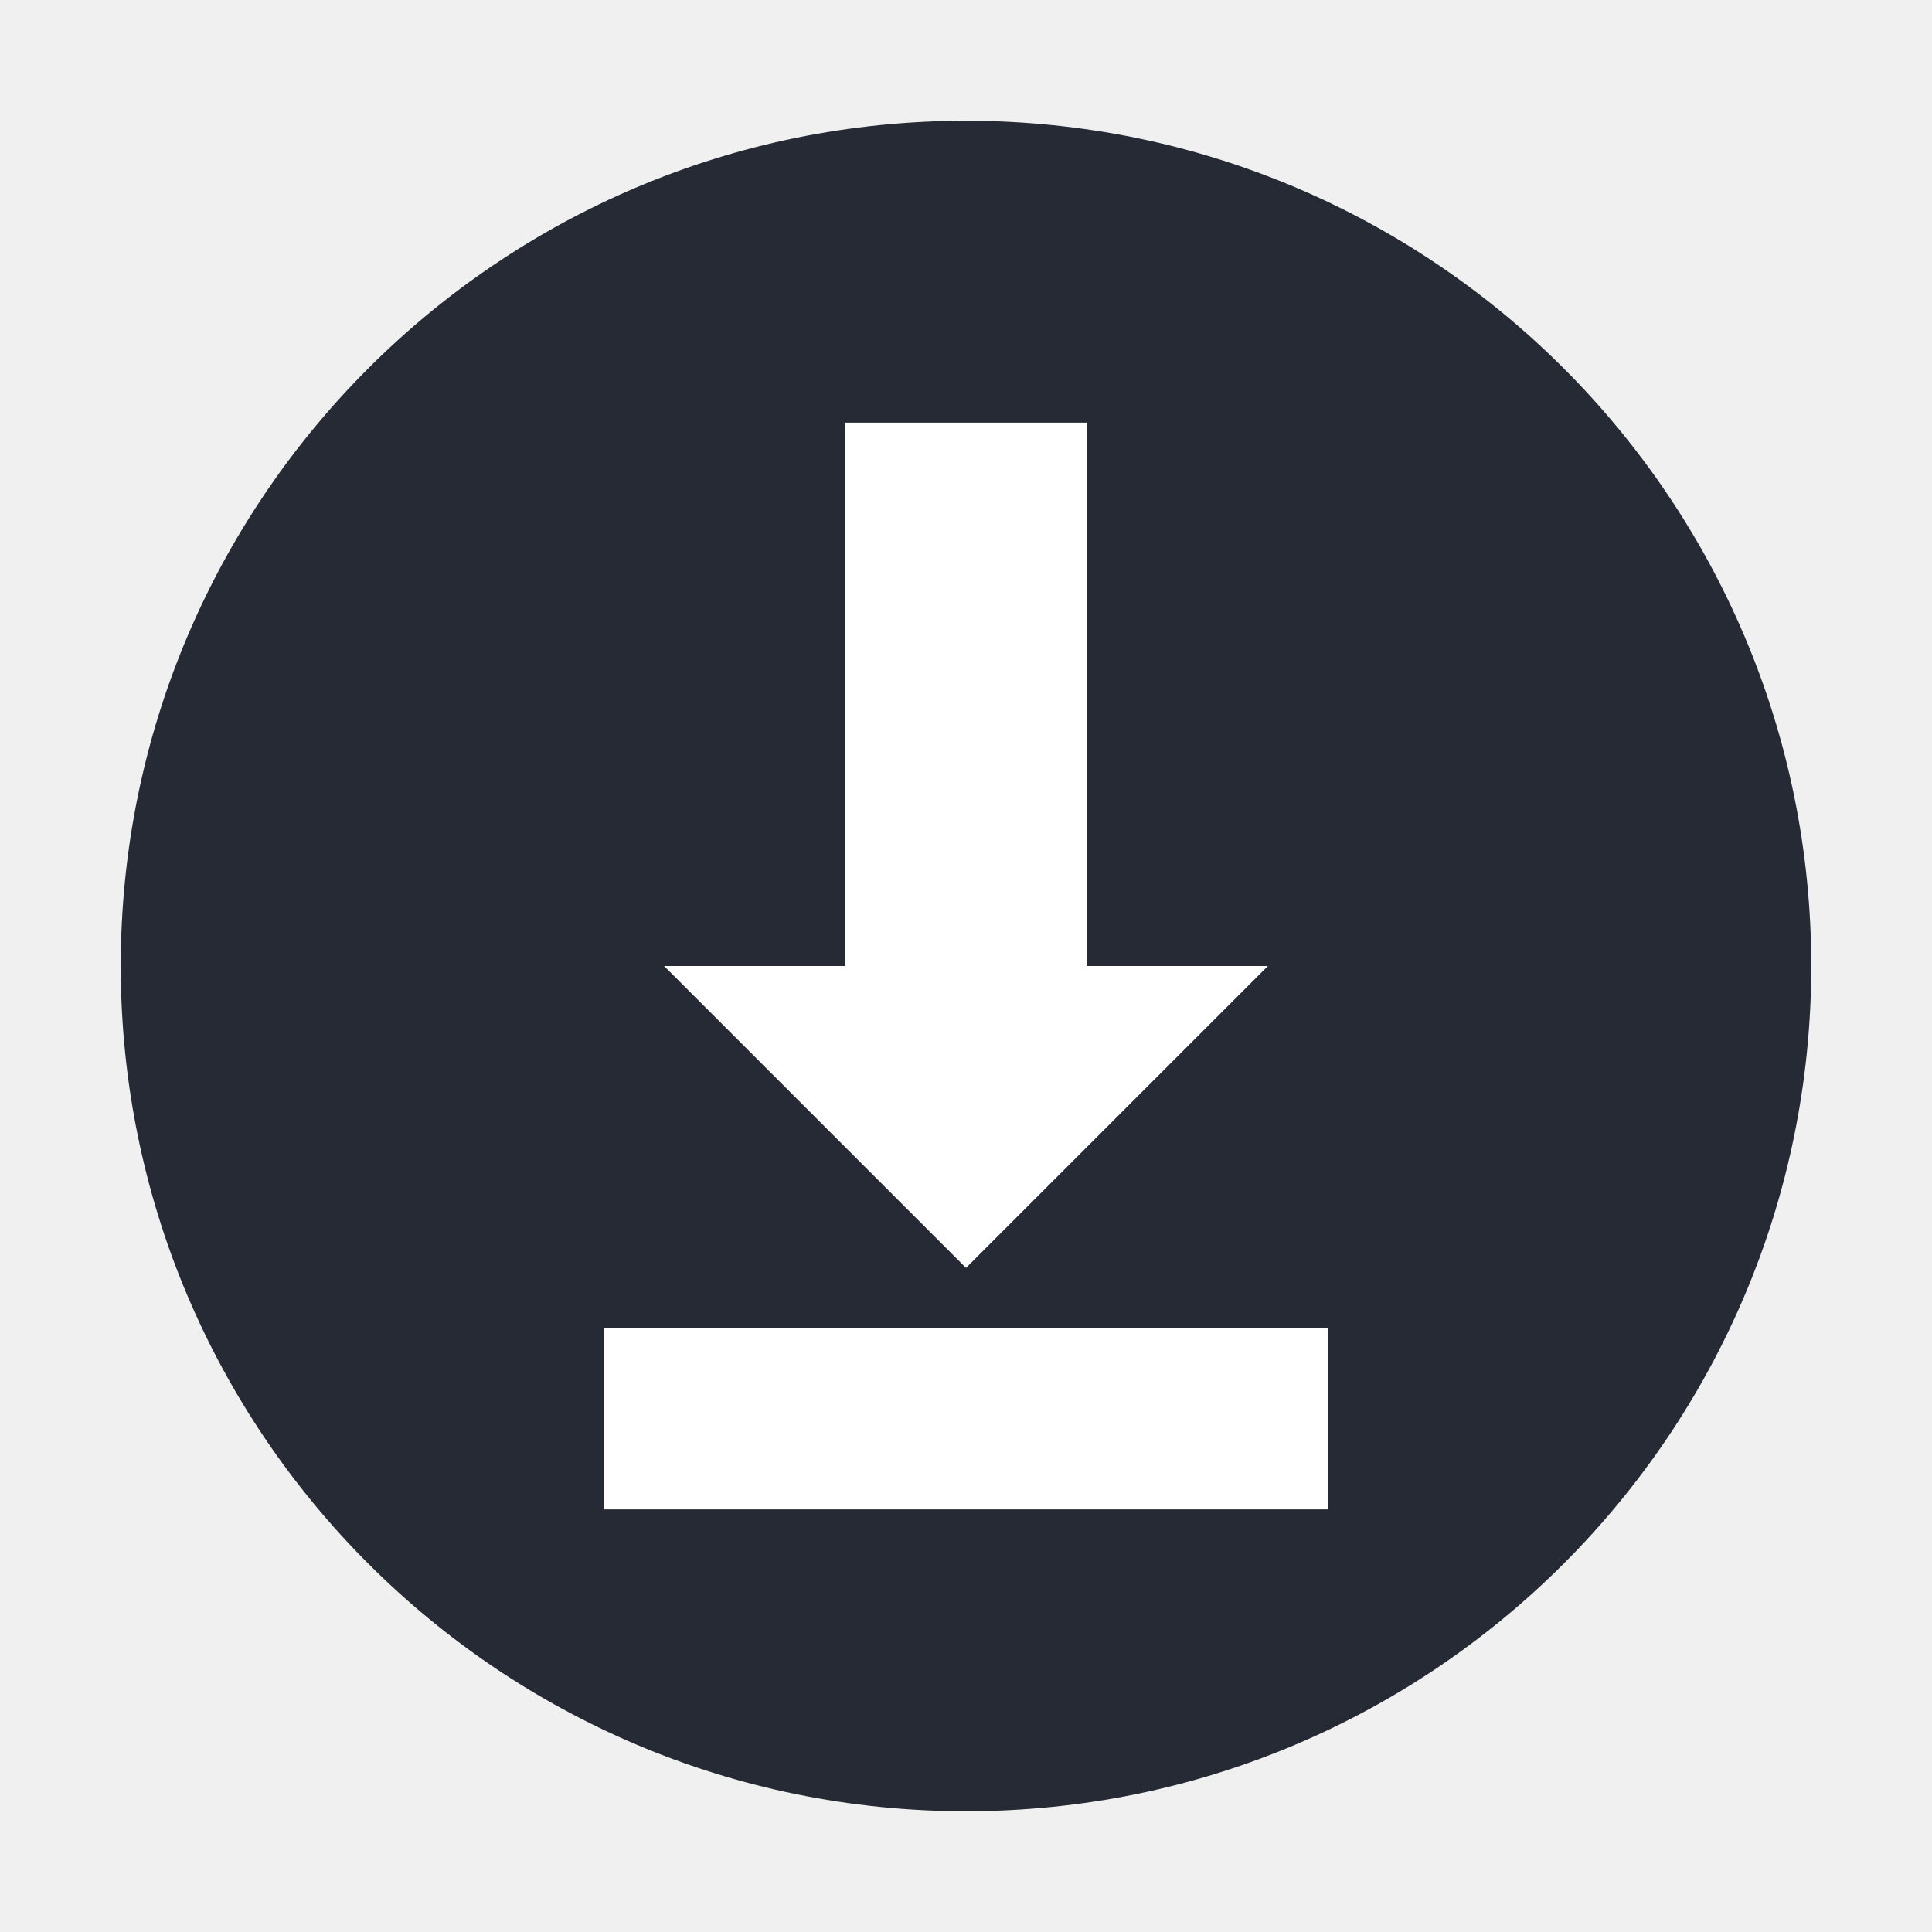
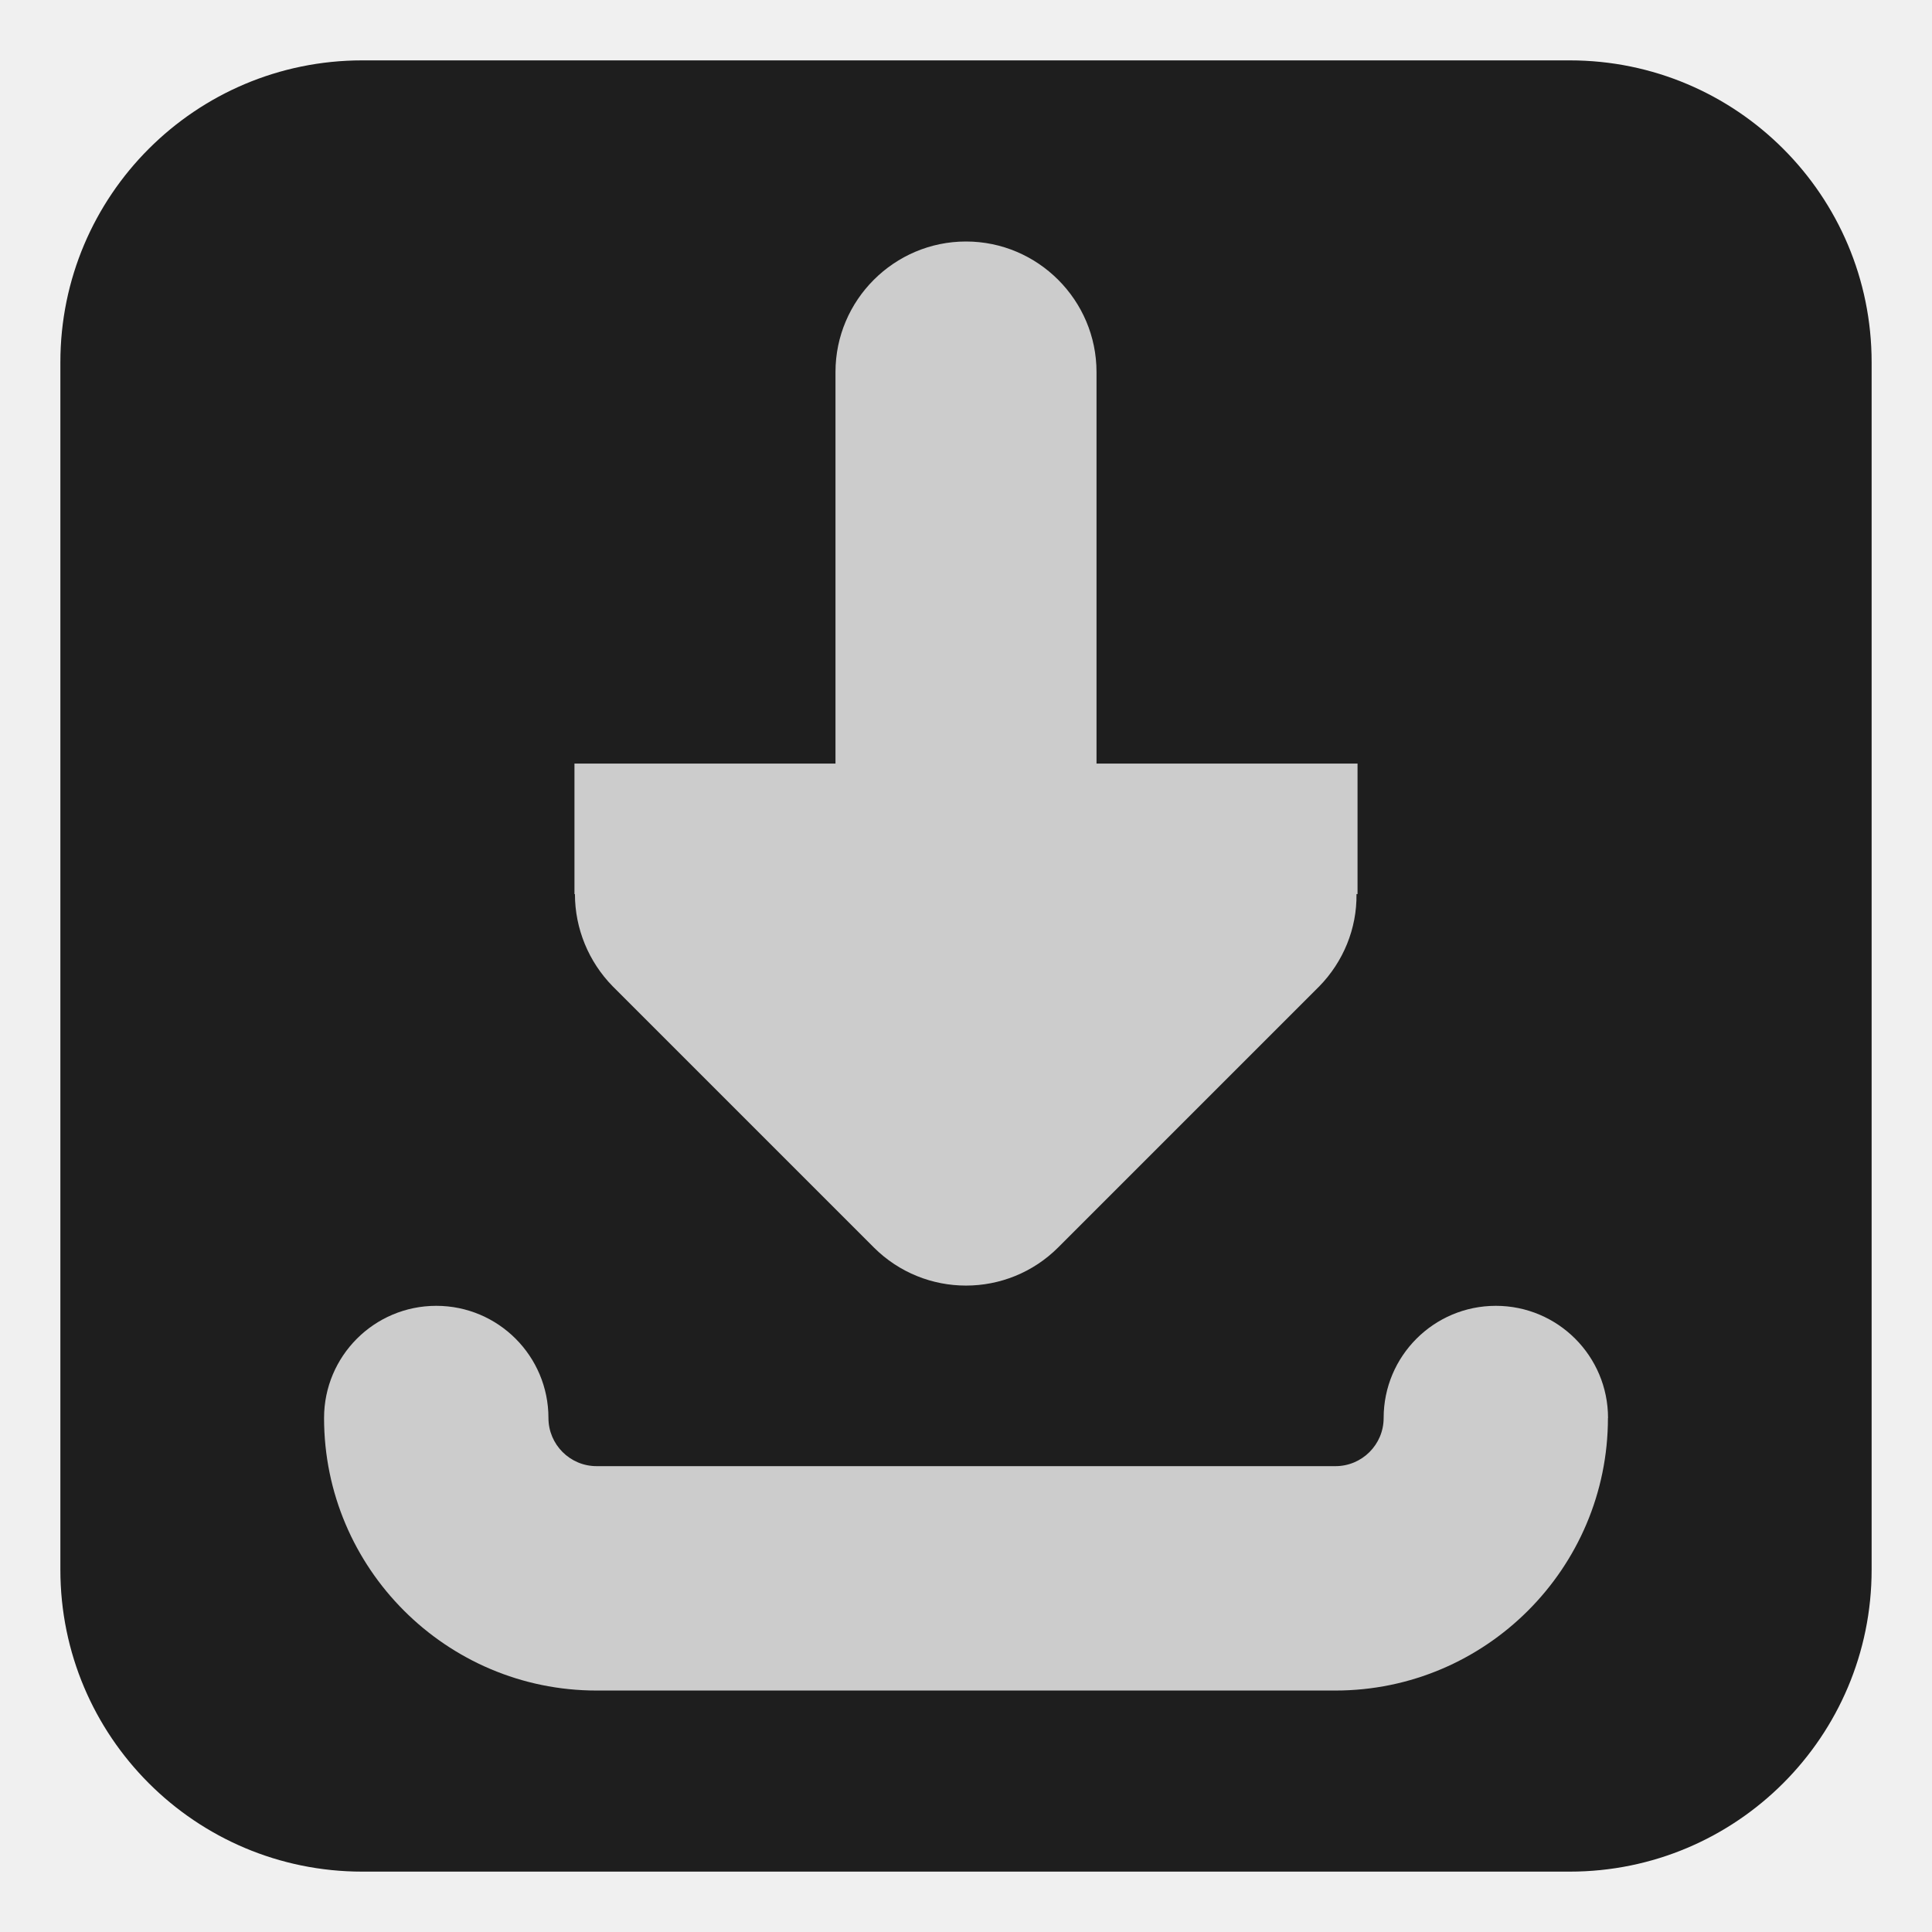
- <svg xmlns="http://www.w3.org/2000/svg" width="32" height="32" version="1.1">
-   <circle style="fill:#252a35" cx="16" cy="16" r="14" />
-   <path style="fill:#ffffff" d="m 14,7 0,9 -3,0 5,5 5,-5 -3,0 0,-9 z" />
-   <rect style="fill:#ffffff" width="3" height="12" x="22" y="-22" transform="matrix(0,1,-1,0,0,0)" />
+ <svg xmlns="http://www.w3.org/2000/svg" width="32" height="32" version="1.1" id="svg8" xml:space="preserve">
+   <defs id="defs12">
+     <style type="text/css" id="current-color-scheme">
+       .ColorScheme-Text {
+         color:#122036;
+       }
+       </style>
+     <style type="text/css" id="current-color-scheme-3">
+       .ColorScheme-Text {
+         color:#122036;
+       }
+       </style>
+     <style type="text/css" id="current-color-scheme-7">
+       .ColorScheme-Text {
+         color:#122036;
+       }
+       </style>
+   </defs>
+   <rect style="fill:#1e1e1e;fill-opacity:1;stroke-width:1.91" id="rect303" width="30" height="30" x="1" y="1" rx="5" ry="5" />
+   <g id="g178" transform="scale(2)" style="fill:#cccccc">
+     <g id="g239" transform="translate(-75.62536,-19.21859)" style="fill:#cccccc">
+ </g>
+     <g id="g241-3" transform="translate(-75.62536,-19.21859)" style="fill:#cccccc">
+ </g>
+     <g id="g243-6" transform="translate(-75.62536,-19.21859)" style="fill:#cccccc">
+ </g>
+     <g id="g245-7" transform="translate(-75.62536,-19.21859)" style="fill:#cccccc">
+ </g>
+     <g id="g247-5" transform="translate(-75.62536,-19.21859)" style="fill:#cccccc">
+ </g>
+     <g id="g249-3" transform="translate(-75.62536,-19.21859)" style="fill:#cccccc">
+ </g>
+     <g id="g251-5" transform="translate(-75.62536,-19.21859)" style="fill:#cccccc">
+ </g>
+     <g id="g253-6" transform="translate(-75.62536,-19.21859)" style="fill:#cccccc">
+ </g>
+     <g id="g255-2" transform="translate(-75.62536,-19.21859)" style="fill:#cccccc">
+ </g>
+     <g id="g257-9" transform="translate(-75.62536,-19.21859)" style="fill:#cccccc">
+ </g>
+     <g id="g259-1" transform="translate(-75.62536,-19.21859)" style="fill:#cccccc">
+ </g>
+     <g id="g261-2" transform="translate(-75.62536,-19.21859)" style="fill:#cccccc">
+ </g>
+     <g id="g263-7" transform="translate(-75.62536,-19.21859)" style="fill:#cccccc">
+ </g>
+     <g id="g265-0" transform="translate(-75.62536,-19.21859)" style="fill:#cccccc">
+ </g>
+     <g id="g267-9" transform="translate(-75.62536,-19.21859)" style="fill:#cccccc">
+ </g>
+     <g id="g319" transform="matrix(0.7860794,0,0,0.7860794,1.711365,2)" style="fill:#cccccc">
+       <path style="fill:#cccccc;fill-opacity:1;stroke-width:0.338" d="m 14.763,12.395 c 0,1.583 -1.288,2.871 -2.871,2.871 H 4.108 c -1.583,0 -2.871,-1.288 -2.871,-2.871 0,-0.653 0.529,-1.182 1.182,-1.182 0.653,0 1.182,0.529 1.182,1.182 0,0.279 0.227,0.507 0.507,0.507 h 7.785 c 0.279,0 0.507,-0.227 0.507,-0.507 0,-0.653 0.529,-1.182 1.182,-1.182 0.653,0 1.182,0.529 1.182,1.182 z" id="path235-3" />
+       <path d="m 8,0 c 0.757,0 1.375,0.618 1.375,1.375 v 4.125 h 2.75 v 1.375 h -0.011 c 0.005,0.365 -0.14,0.714 -0.392,0.972 L 8.972,10.597 c -0.537,0.537 -1.407,0.537 -1.944,0 L 4.278,7.847 C 4.025,7.589 3.88,7.24 3.88,6.875 h -0.005 V 5.5 H 6.625 V 1.375 C 6.625,0.618 7.243,0 8,0 Z m 0,0" id="path4-3" style="fill:#cccccc;fill-opacity:1;stroke-width:1.375" />
+     </g>
+   </g>
</svg>
